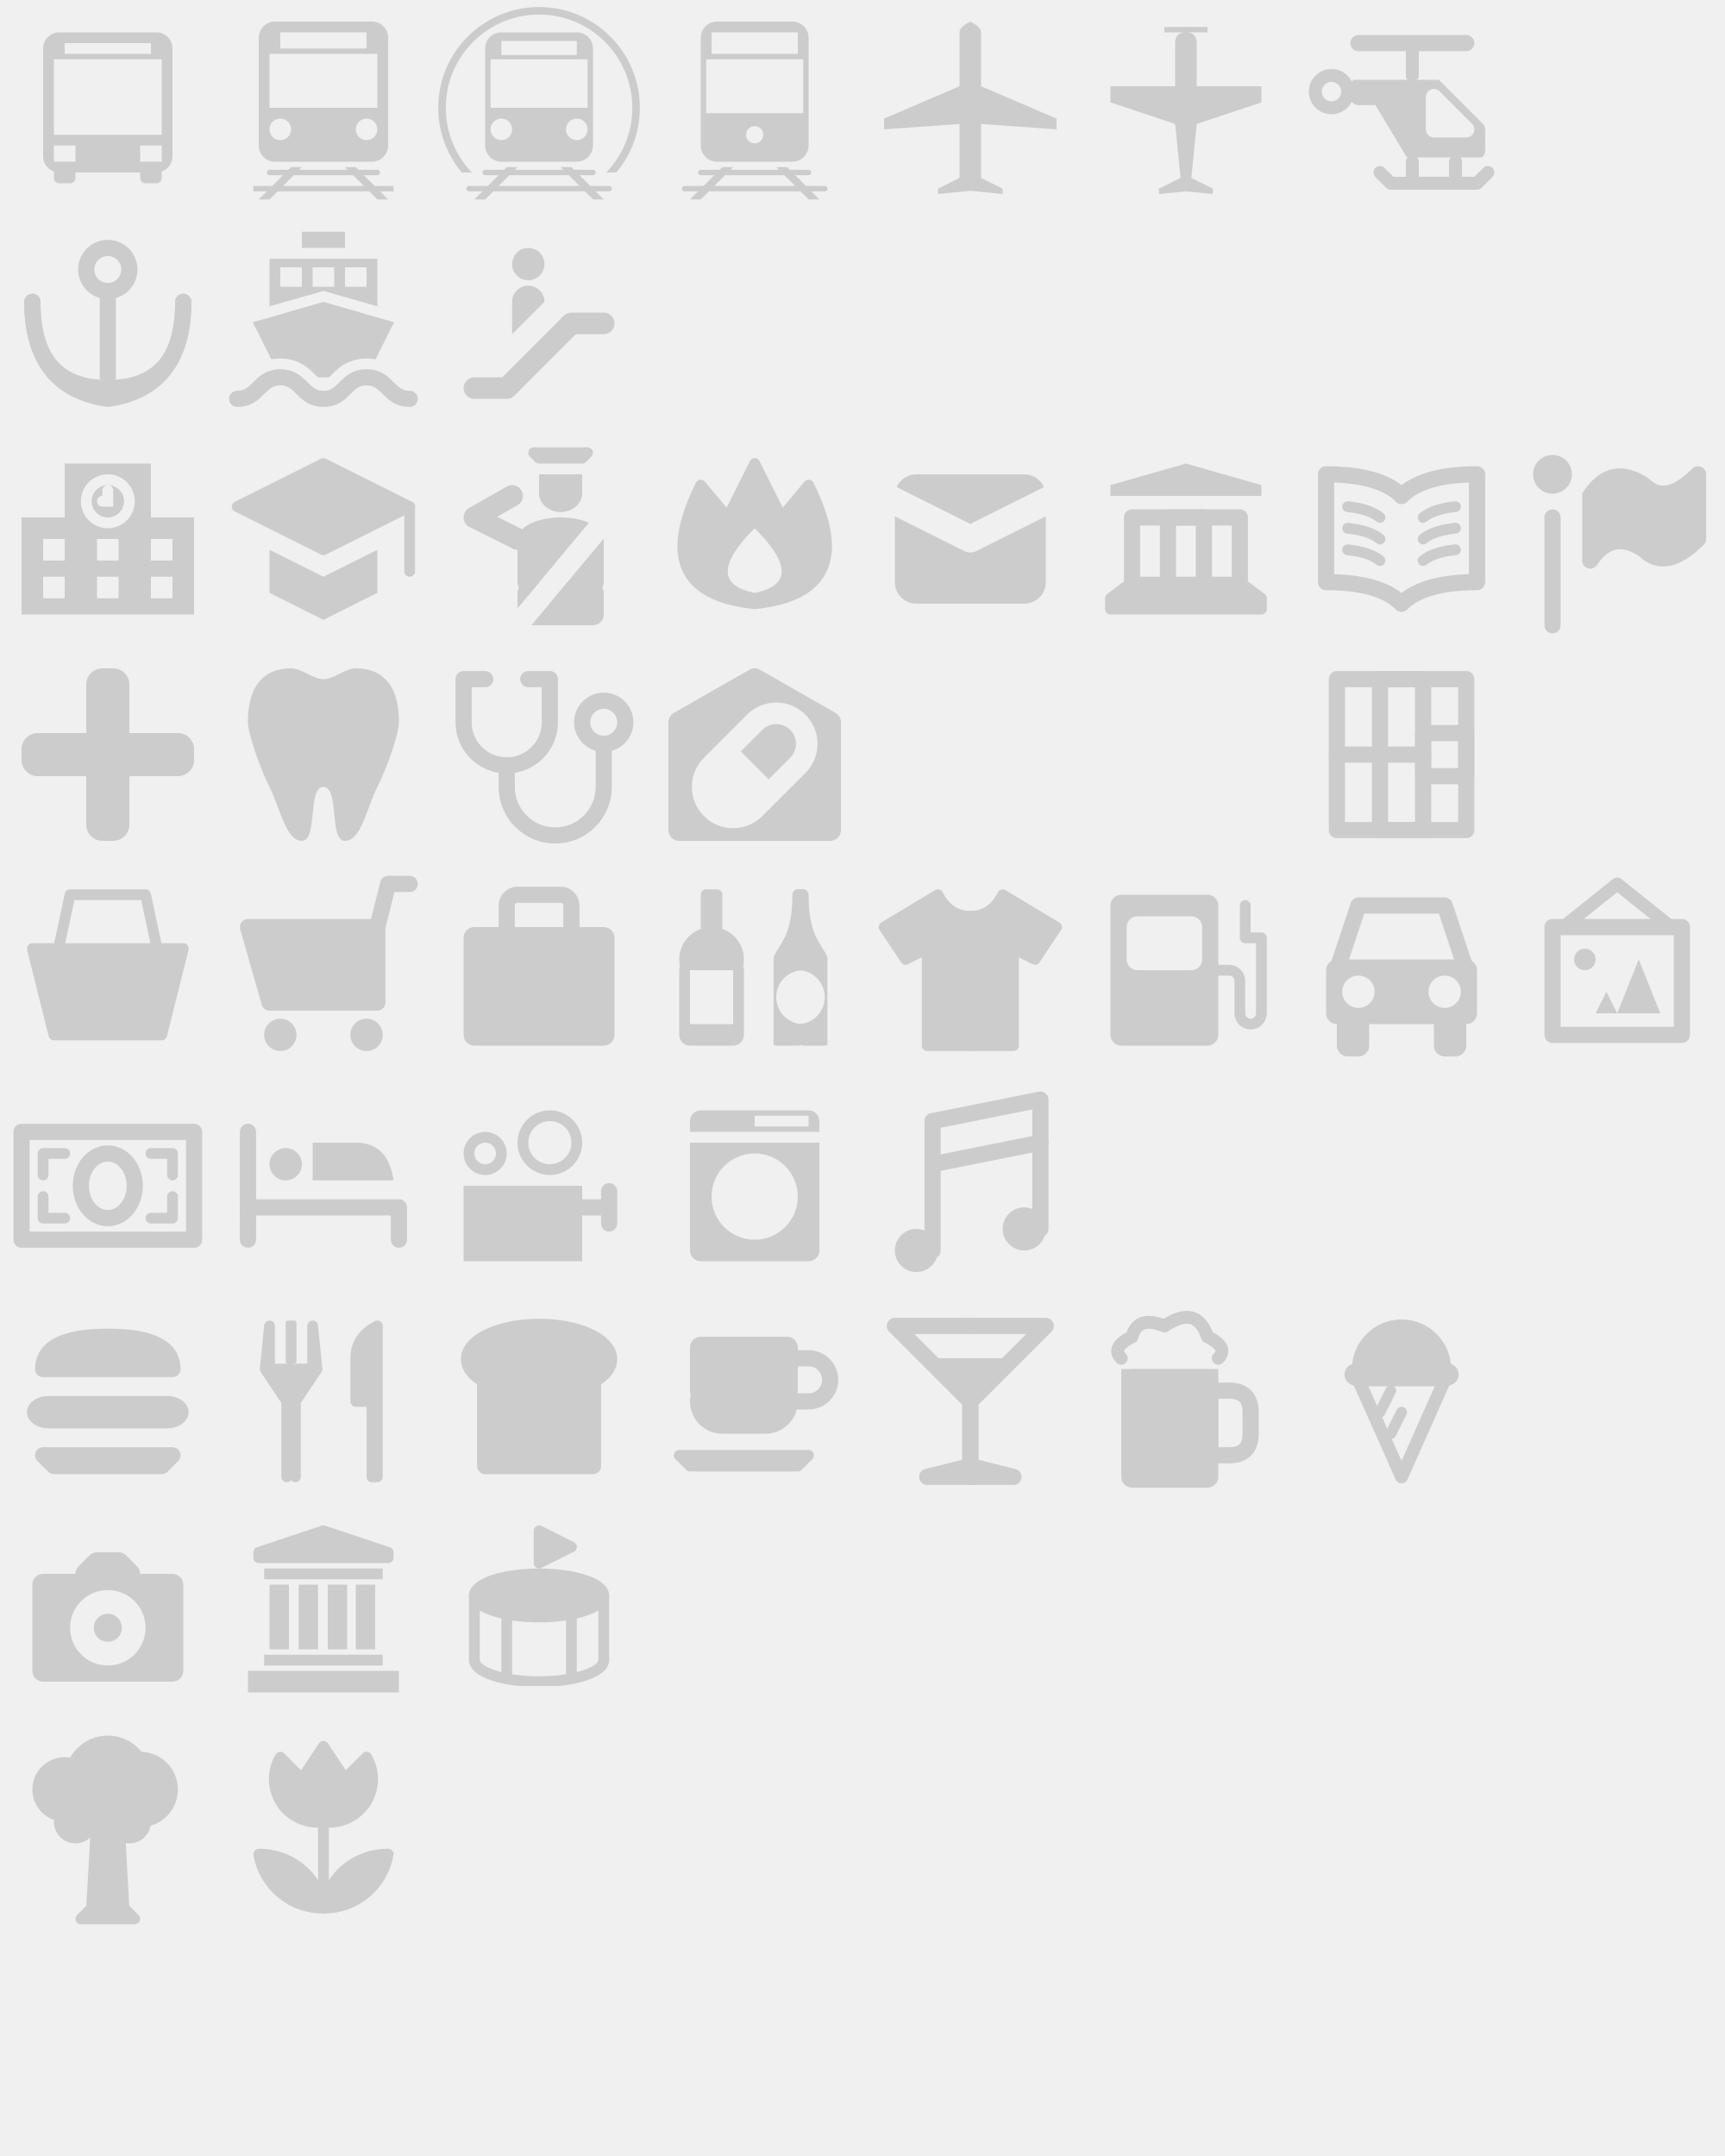
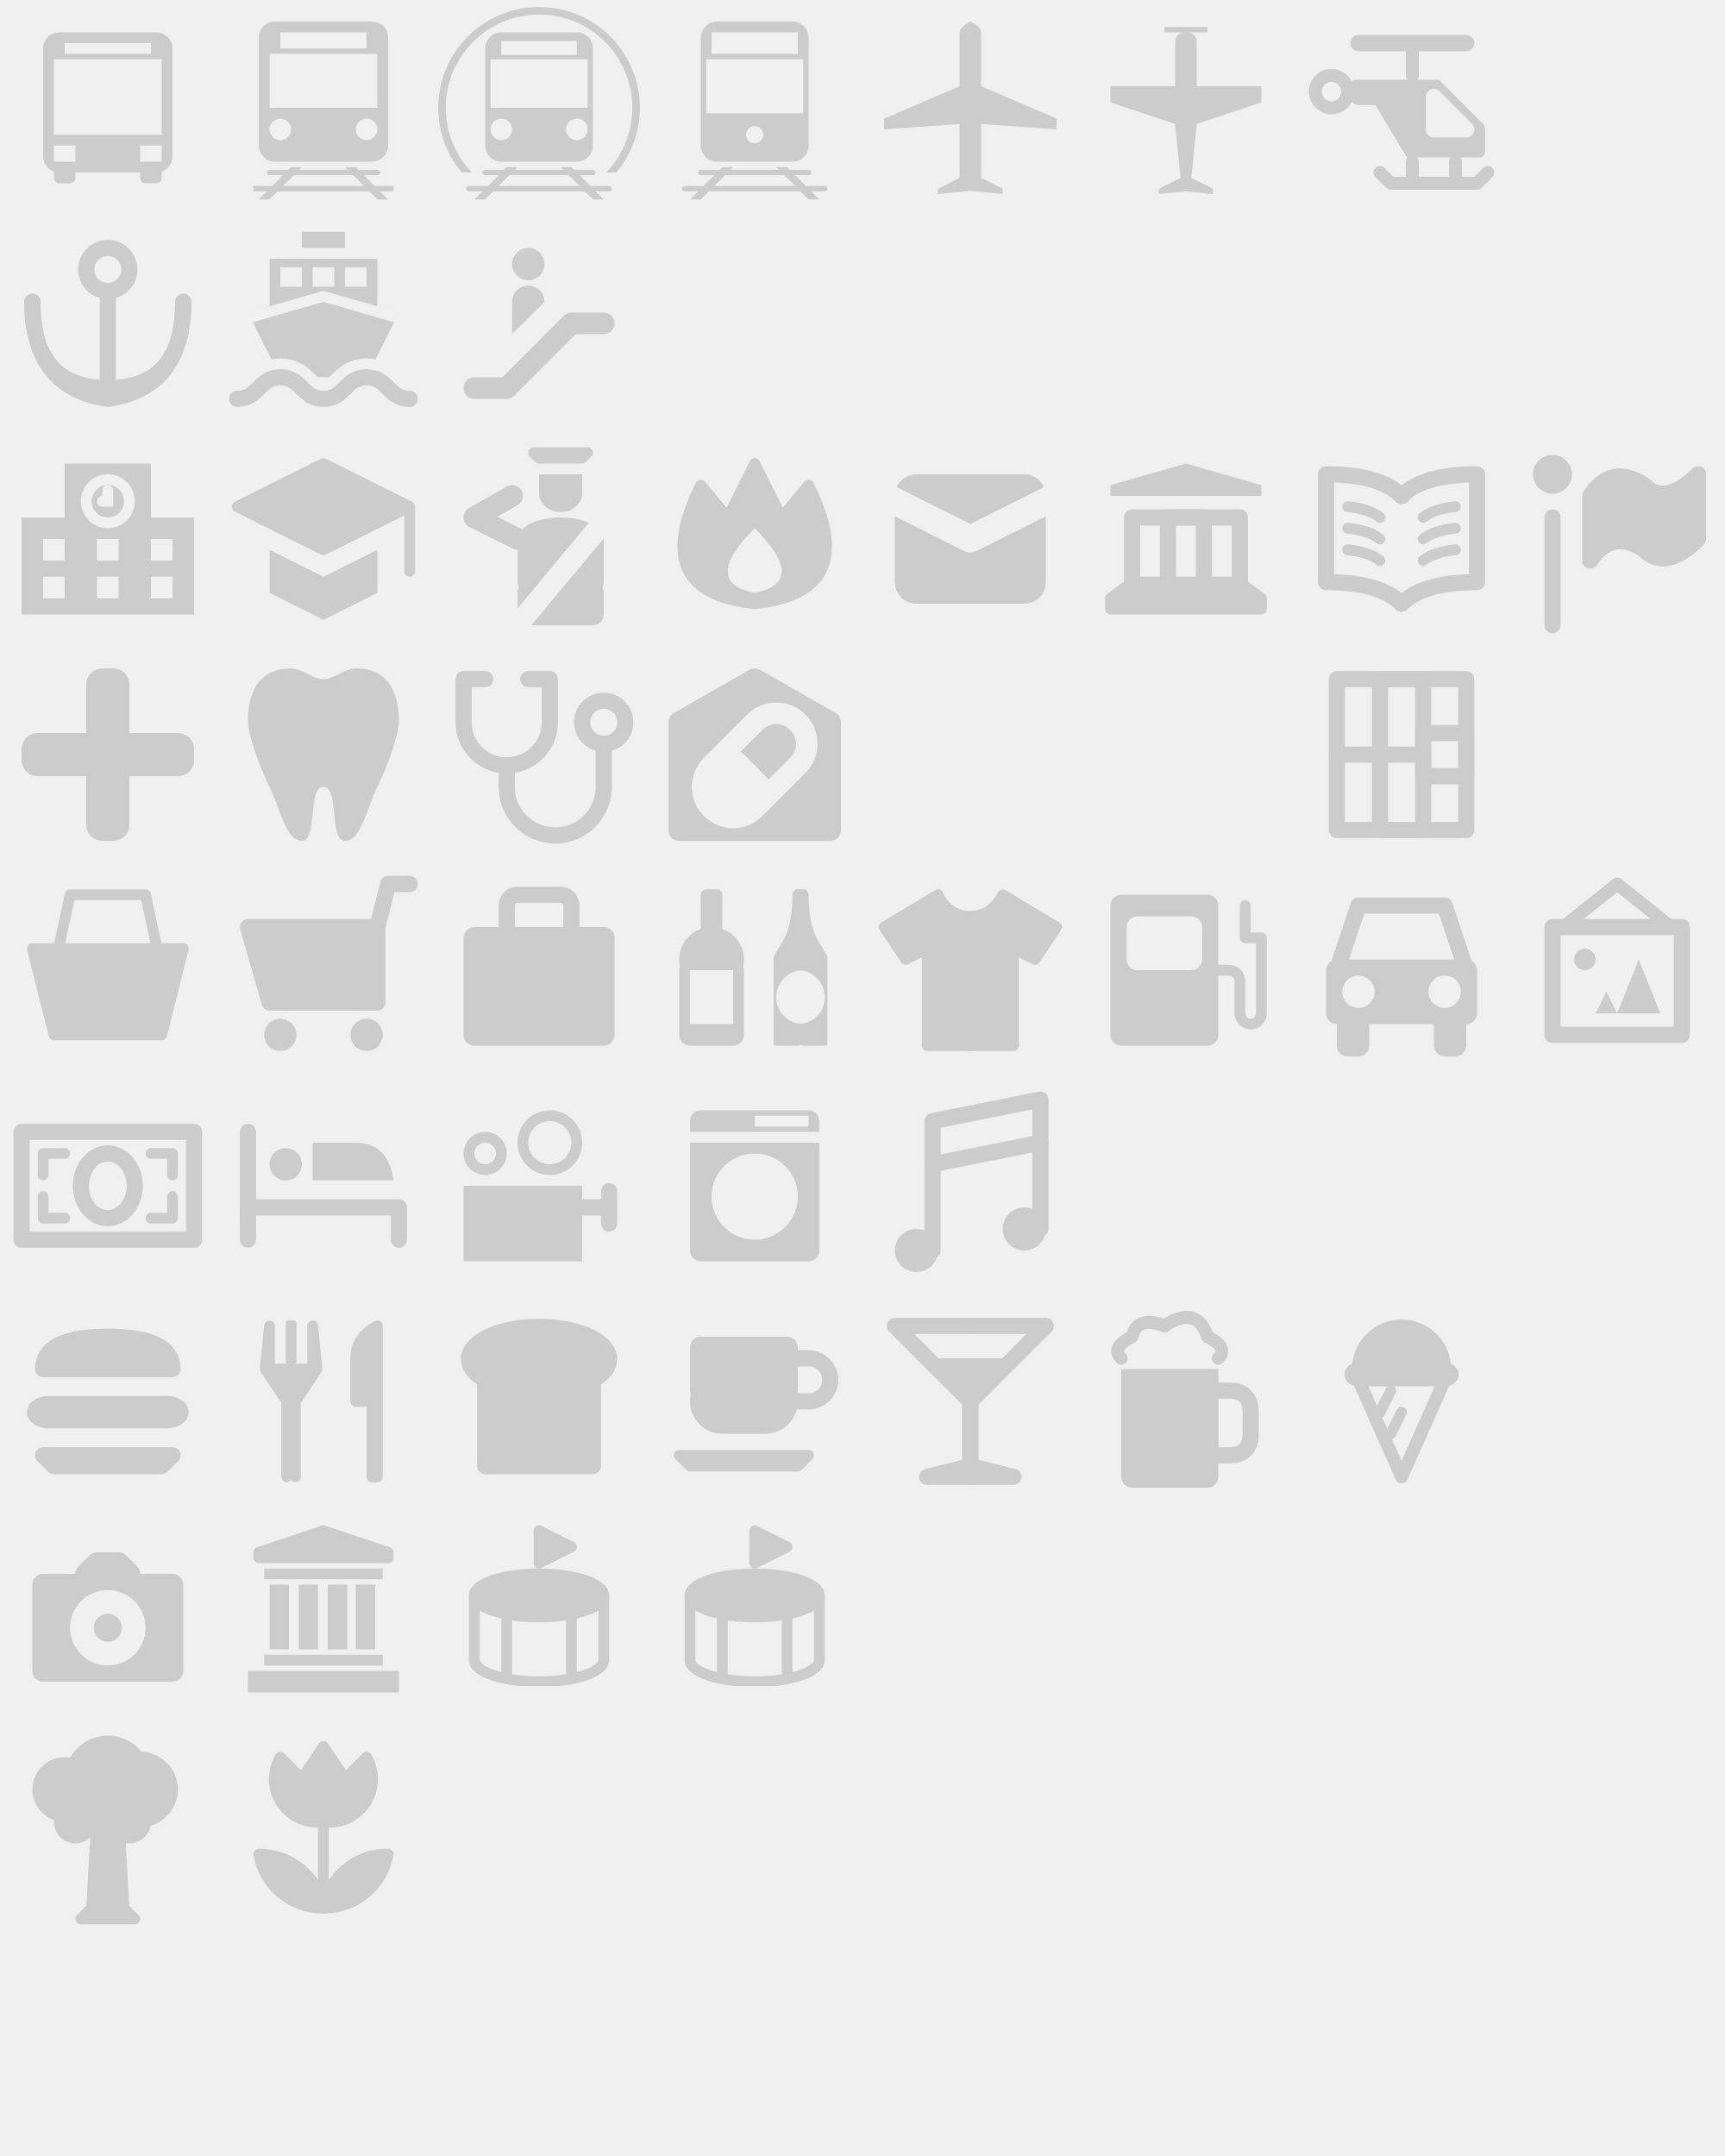
<svg xmlns="http://www.w3.org/2000/svg" viewBox="0 0 160 200">
  <style>
    .fill-only {
      fill: hsl(0 0% 80%);
      stroke: none;
    }

    .stroke-only {
      fill: none;
      stroke: hsl(0 0% 80%);
      stroke-linejoin: round;
      stroke-linecap: round;
    }

    .fill-and-stroke {
      fill: hsl(0 0% 80%);
      stroke: hsl(0 0% 80%);
      stroke-linejoin: round;
      stroke-linecap: round;
    }
  </style>
  <g class="fill-only">
    <view id="bus_11" viewBox="0 0 20 20" />
    <g transform="translate(0, 0)">
      <defs>
        <mask id="bus_11_mask">
          <rect x="0" y="0" width="20" height="20" fill="white" />
          <rect x="6" y="4" width="8" height="1" fill="black" />
          <rect x="5" y="5.5" width="10" height="7" fill="black" />
          <rect x="5" y="13.5" width="2" height="1.5" fill="black" />
          <rect x="13" y="13.5" width="2" height="1.5" fill="black" />
        </mask>
      </defs>
      <rect x="4" y="3" width="12" height="13" rx="1.5" mask="url(#bus_11_mask)" />
      <rect x="5" y="15" width="2" height="2" rx="0.5" mask="url(#bus_11_mask)" />
      <rect x="13" y="15" width="2" height="2" rx="0.5" mask="url(#bus_11_mask)" />
    </g>
    <view id="railway_11" viewBox="20 0 20 20" />
    <g transform="translate(20, 0)">
      <defs>
        <mask id="railway_11_mask">
          <rect x="0" y="0" width="20" height="20" fill="white" />
          <rect x="6" y="3" width="8" height="1.5" fill="black" />
          <rect x="5" y="5" width="10" height="5" fill="black" />
          <circle cx="6" cy="12" r="1" fill="black" />
          <circle cx="14" cy="12" r="1" fill="black" />
        </mask>
      </defs>
      <rect x="4" y="2" width="12" height="13" rx="1.5" mask="url(#railway_11_mask)" />
      <path d="M 7 15.5 l -3 3 l 1 0 l 3 -3" />
      <path d="M 12 15.5 l 3 3 l 1 0 l -3 -3" />
      <path d="M 5 16 l 10 0" class="stroke-only" stroke-width="0.5" />
      <path d="M 3.5 17.5 l 13 0" stroke="hsl(0 0% 80%)" stroke-width="0.5" />
    </g>
    <view id="rail_metro_11" viewBox="40 0 20 20" />
    <g transform="translate(40, 0)">
      <defs>
        <mask id="rail_metro_11_mask">
          <rect x="0" y="0" width="20" height="20" fill="white" />
          <rect x="6.5" y="3.8" width="7" height="1.3" fill="black" />
          <rect x="5.5" y="5.5" width="9" height="4.5" fill="black" />
          <circle cx="6.5" cy="12" r="1" fill="black" />
          <circle cx="13.5" cy="12" r="1" fill="black" />
        </mask>
        <mask id="rail_metro_11_tunnel_mask">
          <rect x="0" y="0" width="20" height="20" fill="white" />
          <rect x="0" y="16" width="20" height="5" fill="black" />
        </mask>
      </defs>
      <rect x="5" y="3" width="10" height="12" rx="1.5" mask="url(#rail_metro_11_mask)" />
      <circle cx="10" cy="10" r="9" class="stroke-only" stroke-width="0.7" mask="url(#rail_metro_11_tunnel_mask)" />
      <path d="M 7 15.5 l -3 3 l 1 0 l 3 -3" />
      <path d="M 12 15.5 l 3 3 l 1 0 l -3 -3" />
      <path d="M 5 16 l 10 0" class="stroke-only" stroke-width="0.5" />
      <path d="M 3.5 17.5 l 13 0" class="stroke-only" stroke-width="0.5" />
    </g>
    <view id="rail_light_11" viewBox="60 0 20 20" />
    <g transform="translate(60, 0)">
      <defs>
        <mask id="rail_light_11_mask">
          <rect x="0" y="0" width="20" height="20" fill="white" />
          <rect x="6" y="3" width="8" height="2" fill="black" />
          <rect x="5.5" y="5.5" width="9" height="5" fill="black" />
          <circle cx="10" cy="12.5" r="0.8" fill="black" />
        </mask>
      </defs>
      <rect x="5" y="2" width="10" height="13" rx="1.5" mask="url(#rail_light_11_mask)" />
      <path d="M 7 15.5 l -3 3 l 1 0 l 3 -3" />
      <path d="M 12 15.5 l 3 3 l 1 0 l -3 -3" />
      <path d="M 5 16 l 10 0" class="stroke-only" stroke-width="0.5" />
      <path d="M 3.5 17.5 l 13 0" class="stroke-only" stroke-width="0.5" />
    </g>
    <view id="airport_11" viewBox="80 0 20 20" />
    <g transform="translate(80, 0)">
      <path d="M 10 2 q -1 0.5 -1 1 v 5 l -7 3 v 1 l 7 -0.5 v5 l -2 1 v 0.5 l 3 -0.3 z" />
      <path d="M 10 2 q -1 0.5 -1 1 v 5 l -7 3 v 1 l 7 -0.5 v5 l -2 1 v 0.5 l 3 -0.3 z" transform="translate(20) scale(-1, 1)" />
    </g>
    <view id="airfield_11" viewBox="100 0 20 20" />
    <g transform="translate(100, 0)">
      <path d="M 10 2.5 h -2 v 0.5 h 2 q -1 0 -1 1 v 4 h -6 v 1.5 l 6 2 l 0.5 5 l -2 1 v 0.5 l 3 -0.3 z" />
      <path d="M 10 2.5 h -2 v 0.5 h 2 q -1 0 -1 1 v 4 h -6 v 1.5 l 6 2 l 0.5 5 l -2 1 v 0.5 l 3 -0.3 z" transform="translate(20) scale(-1, 1)" />
    </g>
    <view id="heliport_11" viewBox="120 0 20 20" />
    <g transform="translate(120 0)">
      <defs>
        <mask id="heliport_11_mask">
          <rect x="0" y="0" width="20" height="20" fill="white" />
          <path d="M 13 9 l 3 3 h -3 z" fill="black" stroke="black" stroke-width="1.5" stroke-linejoin="round" />
        </mask>
      </defs>
      <path d="M 6 8 h 7 l 4 4 v 2 h -6 l -3 -5 h -2 z" class="fill-and-stroke" stroke-width="1.5" mask="url(#heliport_11_mask)" />
      <path d="M 15 15 v 1.5 z" class="stroke-only" stroke-width="1.2" />
      <path d="M 11 4 v 3 z" class="stroke-only" stroke-width="1.2" />
      <path d="M 6 4 h 10 z" class="stroke-only" stroke-width="1.5" />
      <path d="M 11 15 v 1.5 z" class="stroke-only" stroke-width="1.2" />
      <path d="M 8 16 l 1 1 h 8 l 1 -1" class="stroke-only" stroke-width="1.2" />
      <circle cx="3.5" cy="8.5" r="1.5" class="stroke-only" stroke-width="1.2" />
    </g>
    <view id="harbor_11" viewBox="0 20 20 20" />
    <g transform="translate(0, 20)">
      <circle cx="10" cy="5" r="2" class="stroke-only" stroke-width="1.5" />
      <path d="M 10 7 v 8 " class="stroke-only" stroke-width="1.5" />
      <path d="M 3 8 q 0 8 7 8 t 7 -8" class="stroke-only" stroke-width="1.5" />
      <path d="M 3 8 q 0 8 7 9 q 7 -1 7 -9" class="stroke-only" stroke-width="1.5" />
    </g>
    <view id="ferry_terminal_11" viewBox="20 20 20 20" />
    <g transform="translate(20, 20)">
      <defs>
        <mask id="ferry_terminal_11_mask">
          <rect x="0" y="0" width="20" height="20" fill="white" />
          <rect x="6" y="4.8" width="2" height="1.8" fill="black" />
          <rect x="9" y="4.8" width="2" height="1.8" fill="black" />
          <rect x="12" y="4.8" width="2" height="1.8" fill="black" />
          <path d="M 3 9.5 l 7 -2 l 7 2" fill="none" stroke="black" />
          <path d="M 2 17 c 2 0 2 -2 4 -2 s 2 2 4 2 s 2 -2 4 -2 s 2 2 4 2" fill="none" stroke="black" stroke-width="3.5" />
        </mask>
      </defs>
      <rect x="8" y="1.5" width="4" height="1.5" />
      <rect x="5" y="4" width="10" height="5" mask="url(#ferry_terminal_11_mask)" />
      <path d="M 3 9 l 7 -2 l 7 2 l -3 6 h -8" mask="url(#ferry_terminal_11_mask)" />
      <path d="M 2 17 c 2 0 2 -2 4 -2 s 2 2 4 2 s 2 -2 4 -2 s 2 2 4 2" class="stroke-only" stroke-width="1.5" />
    </g>
    <view id="entrance_11" viewBox="40 20 20 20" />
    <g transform="translate(40 20)">
      <circle cx="9" cy="4.5" r="1.5" class="fill-only" />
      <path d="M 7.5 11 v -3 a 1.5 1.5 0 0 1 3 0 z" class="fill-only" />
      <path d="M 4 16 h 3 l 6 -6 h 3 " class="stroke-only" stroke-width="2" />
    </g>
    <view id="school_11" viewBox="0 40 20 20" />
    <g transform="translate(0 40)">
      <defs>
        <mask id="school_11_mask">
          <rect x="0" y="0" width="20" height="20" fill="white" />
          <circle cx="10" cy="6.5" r="2" fill="none" stroke="black" />
          <path d="M 10 5.5 v 1 h -0.5" fill="none" stroke="black" stroke-linecap="round" />
          <rect x="4" y="10" width="2" height="2" fill="black" />
          <rect x="9" y="10" width="2" height="2" fill="black" />
          <rect x="14" y="10" width="2" height="2" fill="black" />
          <rect x="4" y="13.5" width="2" height="2" fill="black" />
          <rect x="9" y="13.5" width="2" height="2" fill="black" />
          <rect x="14" y="13.5" width="2" height="2" fill="black" />
        </mask>
      </defs>
      <path d="M 6 3 h 8 v 5 h 4 v 9 h -16 v -9 h 4 z" class="fill-only" mask="url(#school_11_mask)" />
    </g>
    <view id="college_11" viewBox="20 40 20 20" />
    <g transform="translate(20 40)">
      <path d="M 18 7 l -8 -4 l -8 4 l 8 4 l 8 -4 z" class="fill-and-stroke" />
      <path d="M 18 7 v6" class="stroke-only" />
      <path d="M 5 11 v 4 l 5 2.5 l 5 -2.5 v -4 l -5 2.5 z" />
    </g>
    <view id="police_11" viewBox="40 40 20 20" />
    <g transform="translate(40 40)">
      <defs>
        <mask id="police_11_mask">
          <rect x="0" y="0" width="20" height="20" fill="white" />
          <path d="M 18 6 l -10 12" style="fill:none; stroke:black; stroke-width:2" />
        </mask>
      </defs>
      <rect x="8" y="8" width="8" height="8" rx="4" ry="2" mask="url(#police_11_mask)" />
      <rect x="8" y="14" width="8" height="4" rx="1" mask="url(#police_11_mask)" />
      <path d="M 8 10 l -4 -2 l 3.5 -2" class="stroke-only" style="stroke-width:2" />
      <rect x="10" y="4" width="4" height="3.5" rx="2" />
      <rect x="10" y="4" width="4" height="2" />
      <path d="M 9.5 2 h 5 l -0.5 0.5 h -4 z" class="fill-and-stroke" />
    </g>
    <view id="fire_station_11" viewBox="60 40 20 20" />
    <g transform="translate(60 40)">
      <defs>
        <mask id="fire_station_11_mask">
          <rect x="0" y="0" width="20" height="20" fill="white" />
          <path d="M 10 9 Q 5 14 10 15 Q 15 14 10 9 z" style="fill:black" />
        </mask>
      </defs>
      <path d="M 10 3 L 7.5 8 L 5 5 Q 0 15 10 16 Q 20 15 15 5 L 12.5 8 z" class="fill-and-stroke" mask="url(#fire_station_11_mask)" />
    </g>
    <view id="post_11" viewBox="80 40 20 20" />
    <g transform="translate(80 40)">
      <defs>
        <mask id="post_11_mask">
          <rect x="0" y="0" width="20" height="20" fill="white" />
          <path d="M 2 6 L 10 10 L 18 6" style="fill:none; stroke:black; stroke-width:2.5; stroke-linejoin:round" />
        </mask>
      </defs>
      <rect x="3" y="4" width="14" height="12" rx="2" mask="url(#post_11_mask)" />
    </g>
    <view id="town_hall_11" viewBox="100 40 20 20" />
    <g transform="translate(100 40)">
      <path d="M 10 3 l -7 2 v 1 h 14 v -1 z" class="fill-only" />
      <path d="M 5 14 v -6 h 10 v 6" class="stroke-only" stroke-width="1.5" />
      <path d="M 8.333 14 v -6 h 3.333 v 6" class="stroke-only" stroke-width="1.5" />
      <path d="M 5 14 l -2 1.5 v 1 h 14 v -1 l -2 -1.5 z" class="fill-and-stroke" />
    </g>
    <view id="library_11" viewBox="120 40 20 20" />
    <g transform="translate(120 40)">
      <path d="M 10 6 q -2 -2 -7 -2 v 10 q 5 0 7 2" class="stroke-only" stroke-width="1.5" />
      <path d="M 10 6 q -2 -2 -7 -2 v 10 q 5 0 7 2" class="stroke-only" stroke-width="1.5" transform="translate(20 0) scale(-1 1)" />
      <path d="M 8 8 q -1 -0.8 -3 -1" class="stroke-only" stroke-width="1" />
      <path d="M 8 10 q -1 -0.8 -3 -1" class="stroke-only" stroke-width="1" />
      <path d="M 8 12 q -1 -0.8 -3 -1" class="stroke-only" stroke-width="1" />
      <path d="M 12 8 q 1 -0.8 3 -1" class="stroke-only" stroke-width="1" />
      <path d="M 12 10 q 1 -0.8 3 -1" class="stroke-only" stroke-width="1" />
      <path d="M 12 12 q 1 -0.8 3 -1" class="stroke-only" stroke-width="1" />
    </g>
    <view id="embassy_11" viewBox="140 40 20 20" />
    <g transform="translate(140 40)">
      <circle cx="4" cy="4" r="1.8" />
      <path d="M 4 8 v 10" class="stroke-only" stroke-width="1.5" />
      <path d="M 7.5 6 q 2 -3 5 -1 q 2 2 5 -1 v 6 q -3 3 -5 1 q -3 -2 -5 1 z" class="fill-and-stroke" stroke-width="1.5" />
    </g>
    <view id="hospital_11" viewBox="0 60 20 20" />
    <g transform="translate(0 60)">
      <rect x="2" y="8" width="16" height="4" rx="1.5" />
      <rect x="8" y="2" width="4" height="16" rx="1.5" />
    </g>
    <view id="dentist_11" viewBox="20 60 20 20" />
    <g transform="translate(20 60)">
      <path d="M 10 3 C 9 3 8 2 7 2 C 3 2 3 6 3 7 S 4 11 5 13 S 6.5 18 8 18 S 8.5 13 10 13 z" class="fill-only" />
      <path d="M 10 3 C 9 3 8 2 7 2 C 3 2 3 6 3 7 S 4 11 5 13 S 6.5 18 8 18 S 8.5 13 10 13 z" class="fill-only" transform="translate(20) scale(-1,1)" />
    </g>
    <view id="doctor_11" viewBox="40 60 20 20" />
    <g transform="translate(40 60)">
      <path d="M 5 3 h -2 v 4 a 4 4 0 0 0 8 0 v -4 h -2 " class="stroke-only" stroke-width="1.5" />
      <path d="M 7 11 v 2 a 4 4 0 0 0 9 0 v -4" class="stroke-only" stroke-width="1.5" />
      <circle cx="16" cy="7" r="2" class="stroke-only" stroke-width="1.5" />
    </g>
    <view id="pharmacy_11" viewBox="60 60 20 20" />
    <g transform="translate(60 60)">
      <defs>
        <mask id="pharmacy_11_mask">
          <rect x="0" y="0" width="20" height="20" fill="white" />
          <path d="M 6 11 a 2 2 0 0 0 4 4 l 4 -4 a 2 2 0 0 0 -4 -4 z" class="stroke-only" style="stroke:black; stroke-width:2" />
          <path d="M 6 11 a 2 2 0 0 0 4 4 l 2 -2 l -4 -4 z" class="fill-only" style="fill:black" />
        </mask>
      </defs>
      <path d="M 10 3 l -7 4 v 10 h 14 v -10 z" class="fill-and-stroke" stroke-width="2" mask="url(#pharmacy_11_mask)" />
    </g>
    <view id="prison_11" viewBox="120 60 20 20" />
    <g transform="translate(120 60)" class="stroke-only" stroke-width="1.5">
      <rect x="4" y="3" width="12" height="14" />
      <rect x="8" y="3" width="4" height="14" />
      <rect x="12" y="8" width="4" height="4" />
      <path d="M 4 10 h 8" />
    </g>
    <view id="shop_11" viewBox="0 80 20 20" />
    <g transform="translate(0 80)">
      <path d="M 3 8 h 14 l -2 8 h -10 z" class="fill-and-stroke" />
      <path d="M 5 10 l 1.5 -7 h 7 l 1.5 7 z" class="stroke-only" />
    </g>
    <view id="grocery_11" viewBox="20 80 20 20" />
    <g transform="translate(20 80)">
      <path d="M 15 6 h -12 l 2 7 h 10 v -7 l 1 -4 h 2" class="stroke-only" stroke-width="1.5" />
      <path d="M 15 6 h -12 l 2 7 h 10 z" class="fill-only" />
      <circle cx="6" cy="16" r="1.5" />
      <circle cx="14" cy="16" r="1.5" />
    </g>
    <view id="suitcase_11" viewBox="40 80 20 20" />
    <g transform="translate(40 80)">
      <rect x="3" y="6" width="14" height="11" rx="1" />
      <rect x="7" y="3" width="6" height="12" rx="1" class="stroke-only" stroke-width="1.5" />
    </g>
    <view id="alcohol_shop_11" viewBox="60 80 20 20" />
    <g transform="translate(60 80)">
      <defs>
        <mask id="alcohol_shop_11_mask">
          <rect x="0" y="0" width="20" height="20" fill="white" />
          <rect x="4" y="10" width="4" height="5" fill="black" />
          <circle cx="14.5" cy="12.5" r="2.5" fill="black" />
        </mask>
      </defs>
      <rect x="5" y="2.5" width="2" height="4" rx="0.5" />
      <circle cx="6" cy="9" r="3" mask="url(#alcohol_shop_11_mask)" />
      <rect x="3" y="9" width="6" height="8" rx="1" mask="url(#alcohol_shop_11_mask)" />
      <path d="M 14.5 3 h -0.5 c 0 5 -2 5 -2 7 v 6.5 h 2 z" class="fill-and-stroke" mask="url(#alcohol_shop_11_mask)" />
      <path d="M 14.5 3 h -0.5 c 0 5 -2 5 -2 7 v 6.5 h 2 z" class="fill-and-stroke" mask="url(#alcohol_shop_11_mask)" transform="translate(28.5 0) scale(-1 1)" />
    </g>
    <view id="clothing_store_11" viewBox="80 80 20 20" />
    <g transform="translate(80 80)">
      <path d="M 10 5 q -2 0 -3 -2 l -5 3 l 2 3 l 2 -1 v 9 h 4 z" class="fill-and-stroke" />
      <path d="M 10 5 q -2 0 -3 -2 l -5 3 l 2 3 l 2 -1 v 9 h 4 z" class="fill-and-stroke" transform="translate(20 0) scale(-1 1)" />
    </g>
    <view id="fuel_11" viewBox="100 80 20 20" />
    <g transform="translate(100 80)">
      <defs>
        <mask id="fuel_11_mask">
          <rect x="0" y="0" width="20" height="20" fill="white" />
          <rect x="4.5" y="5" width="7" height="5" rx="1" fill="black" />
        </mask>
      </defs>
      <rect x="3" y="3" width="10" height="14" rx="1" mask="url(#fuel_11_mask)" />
      <path d="M 12 10 h 2 a 1 1 0 0 1 1 1 v 3 a 1 1 0 0 0 2 0 v -7 h -1.5 v -3" class="stroke-only" />
    </g>
    <view id="car_11" viewBox="120 80 20 20" />
    <g transform="translate(120 80)">
      <defs>
        <mask id="car_11_mask">
          <rect x="0" y="0" width="20" height="20" fill="white" />
          <circle cx="6" cy="12" r="1.5" fill="black" />
          <circle cx="14" cy="12" r="1.5" fill="black" />
        </mask>
      </defs>
      <rect x="3" y="9" width="14" height="6" rx="1" mask="url(#car_11_mask)" />
      <rect x="4" y="14" width="3" height="4" rx="1" />
      <rect x="13" y="14" width="3" height="4" rx="1" />
      <path d="M 4 10 l 2 -6 h 8 l 2 6" class="stroke-only" stroke-width="1.5" />
    </g>
    <view id="art_gallery_11" viewBox="140 80 20 20" />
    <g transform="translate(140 80)">
      <rect x="4" y="6" width="12" height="10" class="stroke-only" stroke-width="1.5" />
      <circle cx="7" cy="9" r="1" class="fill-only" />
      <path d="M 8 14 l 1 -2 l 1 2 l 2 -5 l 2 5 z" />
      <path d="M 5 6 L 10 2 L 15 6" class="stroke-only" stroke-width="1.2" />
    </g>
    <view id="bank_11" viewBox="0 100 20 20" />
    <g transform="translate(0 100)">
      <rect x="2" y="5" width="16" height="10" class="stroke-only" stroke-width="1.5" />
      <ellipse cx="10" cy="10" rx="2.5" ry="3" class="stroke-only" stroke-width="1.5" />
      <path d="M 6 7 h -2 v 2" class="stroke-only" />
      <path d="M 6 13 h -2 v -2" class="stroke-only" />
      <path d="M 14 7 h 2 v 2" class="stroke-only" />
      <path d="M 14 13 h 2 v -2" class="stroke-only" />
    </g>
    <view id="lodging_11" viewBox="20 100 20 20" />
    <g transform="translate(20 100)">
      <path d="M 3 15 v -3 h 14 v 3" class="stroke-only" stroke-width="1.5" />
      <path d="M 3 5 v 8" class="stroke-only" stroke-width="1.5" />
      <circle cx="6.5" cy="8" r="1.5" />
      <path d="M 9 6 h 4 q 3 0 3.5 3.5 h -7.5 z" />
    </g>
    <view id="cinema_11" viewBox="40 100 20 20" />
    <g transform="translate(40 100)">
      <rect x="3" y="10" width="11" height="7" />
      <circle cx="5" cy="7" r="1.5" class="stroke-only" />
      <circle cx="11" cy="6" r="2.5" class="stroke-only" />
      <path d="M 13 12 h 3.5 v -1.5 v 3" class="stroke-only" stroke-width="1.5" />
    </g>
    <view id="laundry_11" viewBox="60 100 20 20" />
    <g transform="translate(60 100)">
      <defs>
        <mask id="laundry_11_mask">
          <rect x="0" y="0" width="20" height="20" fill="white" />
          <circle cx="10" cy="11" r="4" fill="black" />
          <rect x="0" y="5" width="20" height="1" fill="black" />
          <rect x="10" y="3.5" width="5" height="1" fill="black" />
        </mask>
      </defs>
      <rect x="4" y="3" width="12" height="14" rx="1" mask="url(#laundry_11_mask)" />
    </g>
    <view id="music_11" viewBox="80 100 20 20" />
    <g transform="translate(80 100)">
      <circle cx="5" cy="16" r="1.5" class="fill-and-stroke" />
      <circle cx="15" cy="14" r="1.5" class="fill-and-stroke" />
      <path d="M 6.5 16 v -12 l 10 -2 v 12" class="stroke-only" stroke-width="1.5" />
      <path d="M 6.5 8 l 10 -2" class="stroke-only" stroke-width="1.5" />
    </g>
    <view id="fast_food_11" viewBox="0 120 20 20" />
    <g transform="translate(0 120)">
      <path d="M10 4 q -6 0 -6 3 h 12 q 0 -3 -6 -3" class="fill-and-stroke" stroke-width="1.5" />
      <rect x="2.5" y="9.5" width="15" height="3" rx="2" />
      <path d="M 4 15 l 1 1 h 10 l 1 -1 z" class="fill-and-stroke" stroke-width="1.5" />
    </g>
    <view id="restaurant_11" viewBox="20 120 20 20" />
    <g transform="translate(20 120)">
      <path d="M 7 7 h -2 v -4 l -0.4 4 l 2 3 v 7 z" class="fill-and-stroke" />
      <path d="M 7 7 h -2 v -4 l -0.4 4 l 2 3 v 7 z" class="fill-and-stroke" transform="translate(14 0) scale(-1 1)" />
      <rect x="6.5" y="2.5" width="1" height="4" rx="0.2" />
      <path d="M 15 3 q -2 1 -2 3 v4 h 1.5 v 7 h 0.5 z" class="fill-and-stroke" />
    </g>
    <view id="bakery_11" viewBox="40 120 20 20" />
    <g transform="translate(40 120)">
      <path d="M 5 8 v 8 h 10 v -8 a 6.5 3 0 1 0 -10 0 z" class="fill-and-stroke" stroke-width="1.5" />
    </g>
    <view id="cafe_11" viewBox="60 120 20 20" />
    <g transform="translate(60 120)">
      <rect x="4" y="4" width="10" height="6" rx="1" />
      <rect x="4" y="7" width="10" height="6" rx="3" ry="4" />
      <path d="M 12 6 h 3 a 2 2 0 0 1 0 4 h -3" class="stroke-only" stroke-width="1.5" />
      <path d="M 3 15 h 12 l -1 1 h -10 z" class="fill-and-stroke" />
    </g>
    <view id="bar_11" viewBox="80 120 20 20" />
    <g transform="translate(80 120)">
      <path d="M 10 3 h -7 l 7 7 v 6 l -4 1 h 4" class="stroke-only" stroke-width="1.5" />
      <path d="M 10 3 h -7 l 7 7 v 6 l -4 1 h 4" class="stroke-only" stroke-width="1.5" transform="translate(20 0) scale(-1 1)" />
      <path d="M 6 6 l 4 4 l 4 -4 z" class="fill-only" />
    </g>
    <view id="beer_11" viewBox="100 120 20 20" />
    <g transform="translate(100 120)">
      <rect x="4" y="7" width="9" height="8" />
      <rect x="4" y="7" width="9" height="11" rx="1" />
      <path d="M 12 9 h 2 q 2 0 2 2 v 2 q 0 2 -2 2 h -2" class="stroke-only" stroke-width="1.5" />
      <path d="M 4 6 q -1 -1 1 -2 q 0.5 -2 3 -1 q 3 -2 4 1 q 2 1 1 2" class="stroke-only" stroke-width="1.2" />
    </g>
    <view id="ice_cream_11" viewBox="120 120 20 20" />
    <g transform="translate(120 120)">
      <path d="M 6 8 a 0.7 0.5 0 0 1 0 -1 a 4 4 0 0 1 8 0 a 0.7 0.5 0 0 1 0 1" class="fill-and-stroke" stroke-width="1.2" />
      <path d="M 6 8 L 10 17 L 14 8 z" class="stroke-only" stroke-width="1.2" />
      <path d="M 8 11 l 1 -2" class="stroke-only" stroke-width="1" />
      <path d="M 9 13 l 1 -2" class="stroke-only" stroke-width="1" />
    </g>
    <view id="attraction_11" viewBox="0 140 20 20" />
    <g transform="translate(0 140)">
      <defs>
        <mask id="attraction_11_mask">
          <rect x="0" y="0" width="20" height="20" fill="white" />
          <circle cx="10" cy="11" r="3.5" fill="black" />
          <circle cx="10" cy="11" r="1.3" fill="white" />
        </mask>
      </defs>
      <rect x="3" y="6" width="14" height="10" rx="1" mask="url(#attraction_11_mask)" />
      <path d="M 8 6 l 1 -1 h 2 l 1 1 z" class="fill-and-stroke" stroke-width="2" />
    </g>
    <view id="museum_11" viewBox="20 140 20 20" />
    <g transform="translate(20 140)">
      <path d="M 10 2 l -6 2 v 0.5 h 12 v -0.5 z" class="fill-and-stroke" />
      <rect x="4.5" y="5.5" width="11" height="1" />
      <rect x="5" y="7" width="1.8" height="6" />
      <rect x="7.7" y="7" width="1.8" height="6" />
      <rect x="10.4" y="7" width="1.8" height="6" />
      <rect x="13" y="7" width="1.8" height="6" />
      <rect x="4.5" y="13.5" width="11" height="1" />
      <rect x="3" y="15" width="14" height="2" />
    </g>
    <view id="stadium_11" viewBox="40 140 20 20" />
    <defs>
      <mask id="stadium_11_mask">
        <rect x="0" y="0" width="20" height="20" fill="white" />
        <rect x="0" y="4" width="20" height="10" fill="black" />
      </mask>
    </defs>
    <g transform="translate(40 140)">
      <path d="M 10 2 v 3 l 3 -1.5 z" class="fill-and-stroke" />
      <ellipse cx="10" cy="8" rx="6" ry="2" class="fill-and-stroke" />
      <ellipse cx="10" cy="14" rx="6" ry="2" class="stroke-only" mask="url(#stadium_11_mask)" />
      <path d="M 4 8 v 6 M 7 9.2 v 6 M 13 9.2 v 6 M 16 8 v 6" class="stroke-only" />
    </g>
+     <view id="pitch_11" viewBox="60 140 20 20" />
+     <defs>
+       <mask id="pitch_11_mask">
+         <rect x="0" y="0" width="20" height="20" fill="white" />
+         <rect x="0" y="4" width="20" height="10" fill="black" />
+       </mask>
+     </defs>
+     <g transform="translate(60 140)">
+       <path d="M 10 2 v 3 l 3 -1.5 z" class="fill-and-stroke" />
+       <ellipse cx="10" cy="8" rx="6" ry="2" class="fill-and-stroke" />
+       <ellipse cx="10" cy="14" rx="6" ry="2" class="stroke-only" mask="url(#pitch_11_mask)" />
+       <path d="M 4 8 v 6 M 7 9.2 v 6 M 13 9.2 v 6 M 16 8 v 6" class="stroke-only" />
+     </g>
    <view id="park_11" viewBox="0 160 20 20" />
    <g transform="translate(0 160)">
      <circle cx="7" cy="9" r="2" />
      <circle cx="6" cy="6" r="3" />
      <circle cx="10" cy="5" r="4" />
      <circle cx="13" cy="6" r="3.5" />
      <circle cx="12" cy="9" r="2" />
      <path d="M 7.5 18 l 1 -1 l 0.5 -9 h 2 l 0.5 9 l 1 1 z" class="fill-and-stroke" />
    </g>
    <view id="garden_11" viewBox="20 160 20 20" />
    <g transform="translate(20 160)">
      <path d="M 10 17 a 6 6 0 0 1 -6 -5 a 6 6 0 0 1 6 5" class="fill-and-stroke" />
      <path d="M 10 17 a 6 6 0 0 1 6 -5 a 6 6 0 0 1 -6 5" class="fill-and-stroke" />
      <path d="M 10 17 v -8" class="stroke-only" />
      <path d="M 10 2 l -2 3 l -2 -2 a 4 4 0 0 0 4 6 a 4 4 0 0 0 4 -6 l -2 2 z" class="fill-and-stroke" />
    </g>
  </g>
</svg>
